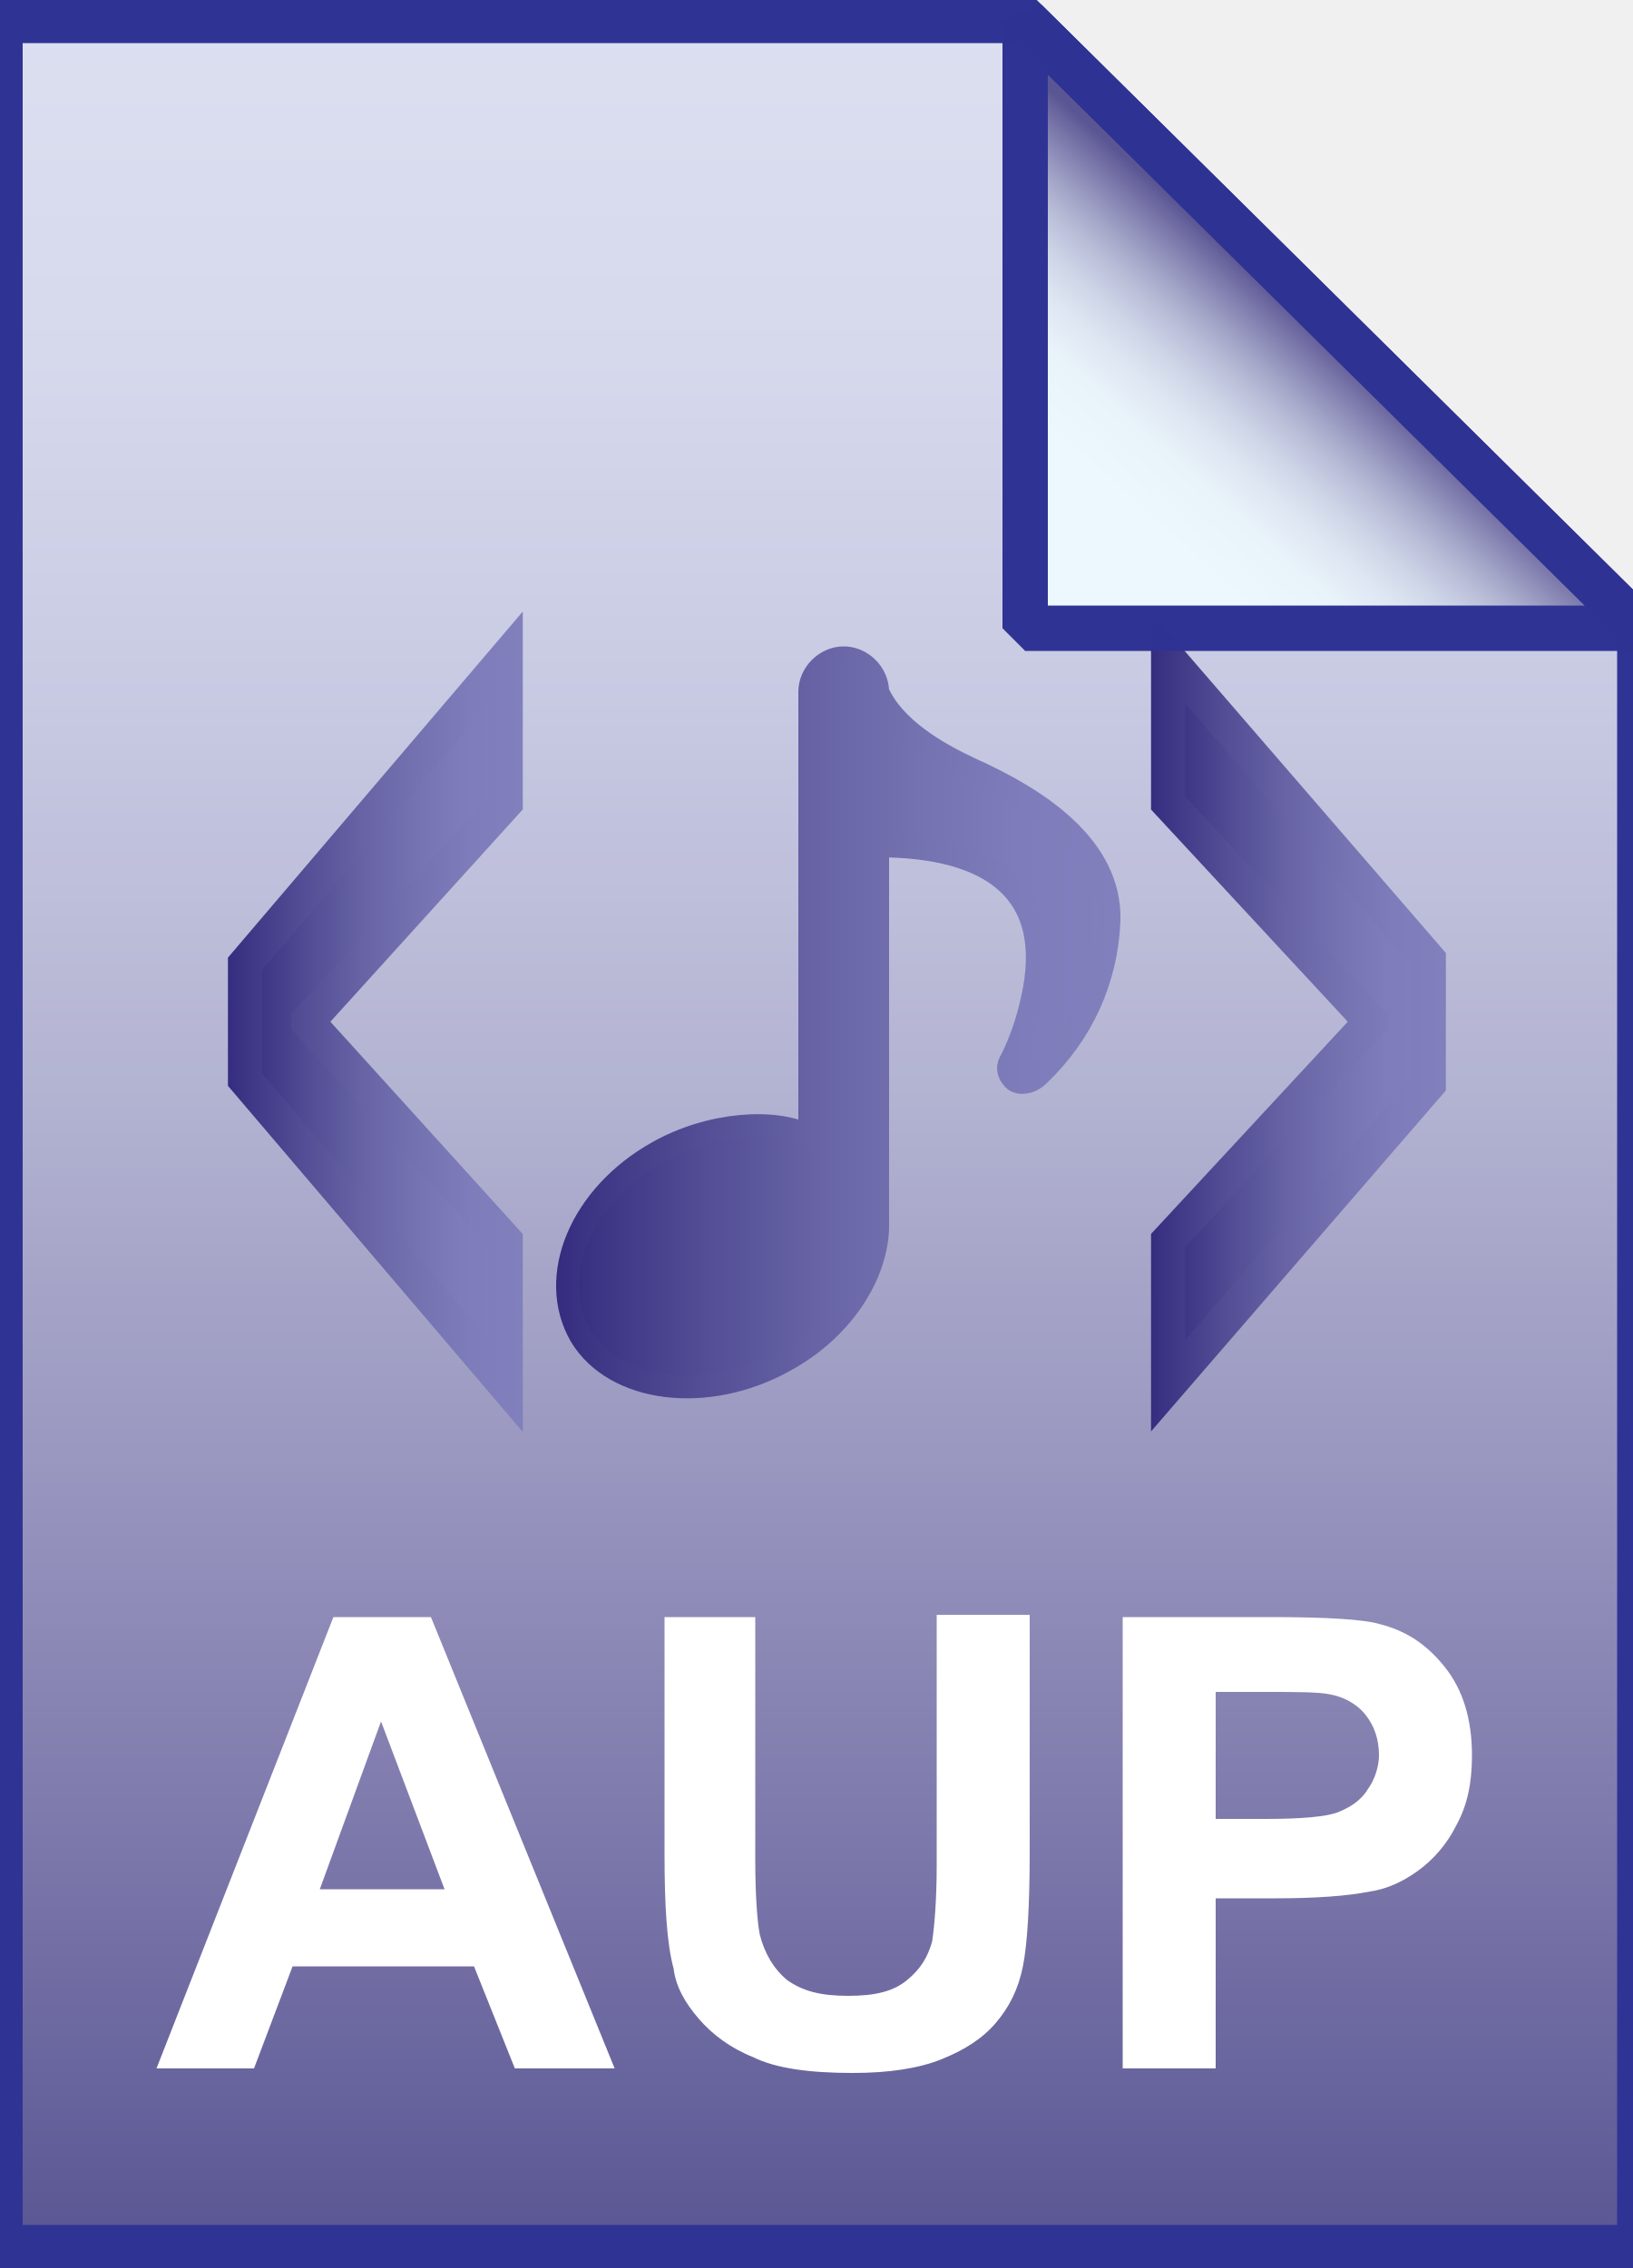
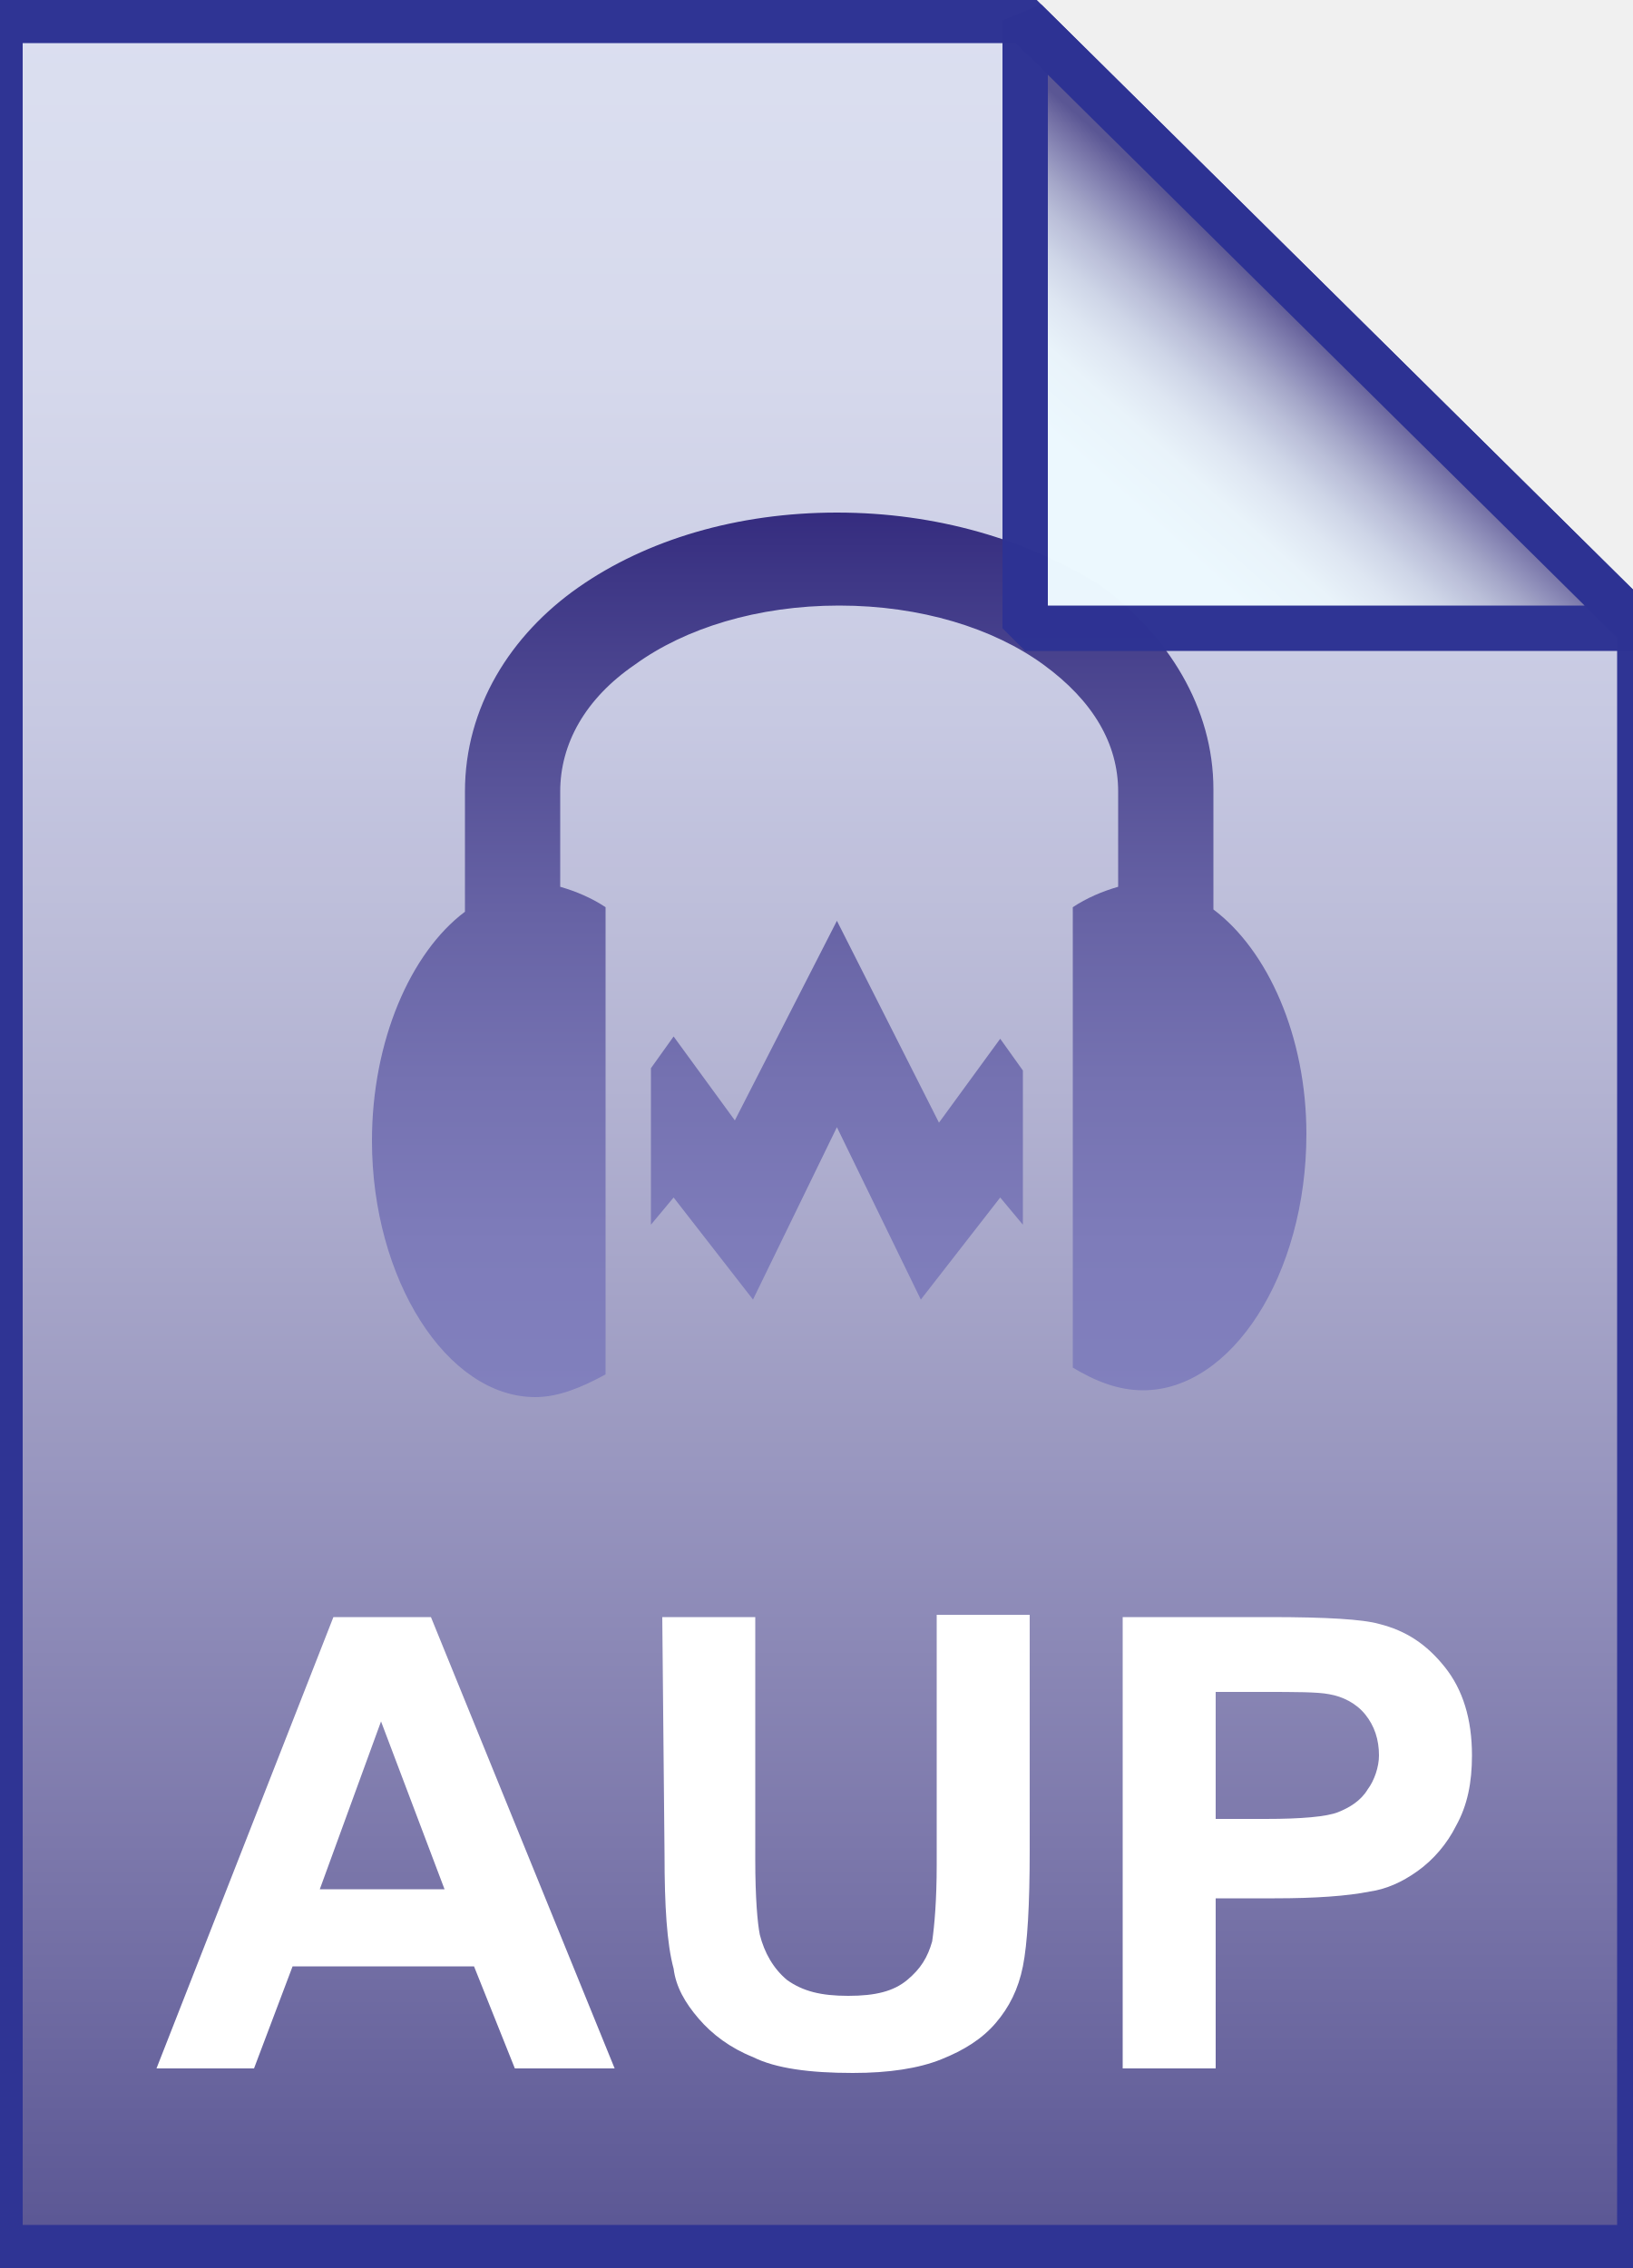
<svg xmlns="http://www.w3.org/2000/svg" id="Layer_1" viewBox="0 0 72 100">
  <style>.st0{opacity:.99}</style>
  <g class="st0">
-     <linearGradient id="SVGID_1_" gradientUnits="userSpaceOnUse" x1="36.15" y1="2.887" x2="36.15" y2="101.126" gradientTransform="matrix(1 0 0 -1 0 102)">
+     <linearGradient id="SVGID_1_" gradientUnits="userSpaceOnUse" x1="36.15" y1="97.1" x2="36.15" y2="-1.1" gradientTransform="translate(0 2)">
      <stop offset="0" stop-color="#595593" />
      <stop offset=".012" stop-color="#5b5794" />
      <stop offset=".182" stop-color="#7b77aa" />
      <stop offset=".352" stop-color="#9896bf" />
      <stop offset=".521" stop-color="#b2b2d2" />
      <stop offset=".687" stop-color="#c7c9e2" />
      <stop offset=".848" stop-color="#d6d9ec" />
      <stop offset="1" stop-color="#dbdff0" />
    </linearGradient>
    <path d="M45.2.9l27.1 26.8v71.4H0V.9h45.2z" fill="url(#SVGID_1_)" />
    <path d="M45.2.9l27.1 26.8v71.4H0V.9h45.2z" fill-opacity="0" stroke="#2d3293" stroke-width="2" />
  </g>
-   <path d="M27.1 91.2h-4.4l-1.8-4.5h-8l-1.7 4.5H6.9l7.8-19.9H19l8.1 19.9zm-7.5-7.9l-2.8-7.4-2.7 7.4h5.5zm9.6-12h4.1V82c0 1.7.1 2.8.2 3.3.2.8.6 1.5 1.2 2 .7.5 1.5.7 2.7.7 1.2 0 2-.2 2.6-.7s.9-1 1.1-1.7c.1-.7.2-1.8.2-3.4v-11h4.1v10.4c0 2.4-.1 4.1-.3 5.1-.2 1-.6 1.8-1.2 2.5s-1.4 1.2-2.4 1.6-2.3.6-3.9.6c-1.9 0-3.4-.2-4.4-.7-1-.4-1.8-1-2.4-1.7s-1-1.4-1.1-2.2c-.3-1.1-.4-2.8-.4-5V71.3zm20.3 19.9V71.3H56c2.5 0 4.1.1 4.8.3 1.2.3 2.1.9 2.9 1.9s1.2 2.3 1.2 3.9c0 1.2-.2 2.2-.7 3.1-.4.8-1 1.5-1.7 2s-1.4.8-2.1.9c-1 .2-2.4.3-4.2.3h-2.6v7.5h-4.1zm4.1-16.6v5.6h2.2c1.6 0 2.7-.1 3.2-.3s1-.5 1.3-1c.3-.4.5-1 .5-1.5 0-.7-.2-1.3-.6-1.8-.4-.5-1-.8-1.6-.9-.5-.1-1.5-.1-2.9-.1h-2.1z" fill="#fff" />
-   <linearGradient id="SVGID_2_" gradientUnits="userSpaceOnUse" x1="10.784" y1="45.054" x2="22.307" y2="45.054">
+   <linearGradient id="surface1_1_" gradientUnits="userSpaceOnUse" x1="36.9" y1="22.602" x2="36.9" y2="61.552">
    <stop offset="0" stop-color="#352c7f" />
    <stop offset=".074" stop-color="#3e3786" />
    <stop offset=".266" stop-color="#544f96" />
    <stop offset=".457" stop-color="#6763a5" />
    <stop offset=".645" stop-color="#7572b1" />
    <stop offset=".827" stop-color="#7e7cba" />
    <stop offset="1" stop-color="#8180bd" />
  </linearGradient>
-   <linearGradient id="SVGID_3_" gradientUnits="userSpaceOnUse" x1="10.034" y1="45.054" x2="23.057" y2="45.054">
-     <stop offset="0" stop-color="#352c7f" />
-     <stop offset=".074" stop-color="#3e3786" />
-     <stop offset=".266" stop-color="#544f96" />
-     <stop offset=".457" stop-color="#6763a5" />
-     <stop offset=".645" stop-color="#7572b1" />
-     <stop offset=".827" stop-color="#7e7cba" />
-     <stop offset="1" stop-color="#8180bd" />
-   </linearGradient>
-   <path d="M22.3 54.7l-8.7-9.6V45l8.7-9.6V29L10.8 42.5v5.1l11.5 13.5z" stroke-miterlimit="10" fill="url(#SVGID_2_)" stroke="url(#SVGID_3_)" stroke-width="1.5" />
-   <linearGradient id="SVGID_4_" gradientUnits="userSpaceOnUse" x1="51.476" y1="45.054" x2="63" y2="45.054">
-     <stop offset="0" stop-color="#352c7f" />
-     <stop offset=".074" stop-color="#3e3786" />
-     <stop offset=".266" stop-color="#544f96" />
-     <stop offset=".457" stop-color="#6763a5" />
-     <stop offset=".645" stop-color="#7572b1" />
-     <stop offset=".827" stop-color="#7e7cba" />
-     <stop offset="1" stop-color="#8180bd" />
-   </linearGradient>
-   <linearGradient id="SVGID_5_" gradientUnits="userSpaceOnUse" x1="50.726" y1="45.054" x2="63.75" y2="45.054">
-     <stop offset="0" stop-color="#352c7f" />
-     <stop offset=".074" stop-color="#3e3786" />
-     <stop offset=".266" stop-color="#544f96" />
-     <stop offset=".457" stop-color="#6763a5" />
-     <stop offset=".645" stop-color="#7572b1" />
-     <stop offset=".827" stop-color="#7e7cba" />
-     <stop offset="1" stop-color="#8180bd" />
-   </linearGradient>
-   <path d="M51.5 29v6.4l8.9 9.6v.1l-8.9 9.6v6.4L63 47.8v-5.5z" stroke-width="1.5" fill="url(#SVGID_4_)" stroke="url(#SVGID_5_)" stroke-miterlimit="10" />
-   <linearGradient id="SVGID_6_" gradientUnits="userSpaceOnUse" x1="25.065" y1="45.044" x2="48.935" y2="45.044">
-     <stop offset="0" stop-color="#352c7f" />
-     <stop offset=".074" stop-color="#3e3786" />
-     <stop offset=".266" stop-color="#544f96" />
-     <stop offset=".457" stop-color="#6763a5" />
-     <stop offset=".645" stop-color="#7572b1" />
-     <stop offset=".827" stop-color="#7e7cba" />
-     <stop offset="1" stop-color="#8180bd" />
-   </linearGradient>
-   <linearGradient id="SVGID_7_" gradientUnits="userSpaceOnUse" x1="24.565" y1="45.044" x2="49.435" y2="45.044">
-     <stop offset="0" stop-color="#352c7f" />
-     <stop offset=".074" stop-color="#3e3786" />
-     <stop offset=".266" stop-color="#544f96" />
-     <stop offset=".457" stop-color="#6763a5" />
-     <stop offset=".645" stop-color="#7572b1" />
-     <stop offset=".827" stop-color="#7e7cba" />
-     <stop offset="1" stop-color="#8180bd" />
-   </linearGradient>
-   <path d="M42.8 33.9c-1.5-.7-3.4-1.8-4.1-3.4 0-.8-.7-1.5-1.5-1.5s-1.5.7-1.5 1.5v19.6c-1.5-.8-4.4-.6-6.7.7-3.4 1.9-4.9 5.5-3.4 8.1 1.5 2.5 5.6 3 9 1.1 2.4-1.3 4-3.6 4.1-5.8V37.3c5 0 7.9 2 6.8 6.8-.2.9-.5 1.8-.9 2.6-.2.3-.2.6.1.9.2.2.7.2 1.1-.2 1.9-1.8 3-4.2 3.1-6.8.1-3.3-3.2-5.4-6.1-6.7z" fill="url(#SVGID_6_)" stroke="url(#SVGID_7_)" stroke-miterlimit="10" />
+   <path id="surface1" d="M36.9 22.6c-4.4 0-8.4 1.2-11.4 3.3-3 2.1-5 5.3-5 9v5.3c-2.4 1.8-4.1 5.7-4.1 10.1 0 6.1 3.3 11.3 7.2 11.3 1 0 2-.4 3.1-1V40c-.6-.4-1.3-.7-2-.9v-4.2c0-2.1 1.1-4.1 3.3-5.6 2.2-1.6 5.4-2.6 9-2.6 3.6 0 6.8 1 9 2.6s3.3 3.5 3.3 5.6v4.2c-.7.2-1.4.5-2 .9v20.3c1 .6 2 1 3.1 1 3.9 0 7.2-5.1 7.2-11.3 0-4.3-1.7-8.1-4.1-9.9v-5.3c0-3.6-2-6.8-5-9-3.2-2-7.2-3.2-11.6-3.2zm0 18l-4.5 8.8-2.7-3.7-1 1.4V54l1-1.2 3.5 4.5 3.7-7.6 3.7 7.6 3.5-4.5 1 1.2v-6.8l-1-1.4-2.7 3.7-4.5-8.9z" fill="url(#surface1_1_)" />
+   <path d="M27.1 91.2h-4.4l-1.8-4.5h-8l-1.7 4.5H6.9l7.8-19.9H19l8.1 19.9zm-7.5-7.9l-2.8-7.4-2.7 7.4h5.5zm9.6-12h4.1V82c0 1.7.1 2.8.2 3.3.2.8.6 1.5 1.2 2 .7.5 1.5.7 2.7.7s2-.2 2.6-.7.9-1 1.1-1.7c.1-.7.2-1.8.2-3.4v-11h4.1v10.4c0 2.4-.1 4.1-.3 5.1s-.6 1.8-1.2 2.5-1.4 1.2-2.4 1.6-2.3.6-3.9.6c-1.9 0-3.4-.2-4.4-.7-1-.4-1.8-1-2.4-1.7s-1-1.4-1.1-2.2c-.3-1.1-.4-2.8-.4-5l-.1-10.5zm20.3 19.9V71.3H56c2.5 0 4.1.1 4.8.3 1.2.3 2.1.9 2.9 1.9.8 1 1.2 2.3 1.2 3.9 0 1.2-.2 2.2-.7 3.1-.4.8-1 1.5-1.7 2s-1.4.8-2.1.9c-1 .2-2.4.3-4.2.3h-2.6v7.5h-4.1zm4.1-16.6v5.6h2.2c1.6 0 2.7-.1 3.2-.3s1-.5 1.3-1c.3-.4.5-1 .5-1.5 0-.7-.2-1.3-.6-1.8-.4-.5-1-.8-1.6-.9-.5-.1-1.5-.1-2.9-.1h-2.1z" fill="#fff" />
  <g class="st0">
-     <linearGradient id="SVGID_8_" gradientUnits="userSpaceOnUse" x1="58.321" y1="87.273" x2="50.783" y2="78.839" gradientTransform="matrix(1 0 0 -1 0 102)">
+     <linearGradient id="SVGID_2_" gradientUnits="userSpaceOnUse" x1="58.347" y1="12.751" x2="50.809" y2="21.184" gradientTransform="translate(0 2)">
      <stop offset="0" stop-color="#595593" />
      <stop offset=".07" stop-color="#706ca2" />
      <stop offset=".159" stop-color="#8988b5" />
      <stop offset=".255" stop-color="#a3a5c8" />
      <stop offset=".359" stop-color="#babfd9" />
      <stop offset=".471" stop-color="#ced5e7" />
      <stop offset=".598" stop-color="#dee6f2" />
      <stop offset=".751" stop-color="#e9f3fa" />
      <stop offset="1" stop-color="#ecf8fe" />
    </linearGradient>
-     <path d="M45.2.9l27.1 26.8H45.2V.9z" fill="url(#SVGID_8_)" />
+     <path d="M45.2.9l27.1 26.8H45.2V.9z" fill="url(#SVGID_2_)" />
    <path d="M45.2.9l27.1 26.8H45.2V.9z" fill-opacity="0" stroke="#2d3293" stroke-width="2" stroke-linejoin="bevel" />
  </g>
</svg>
